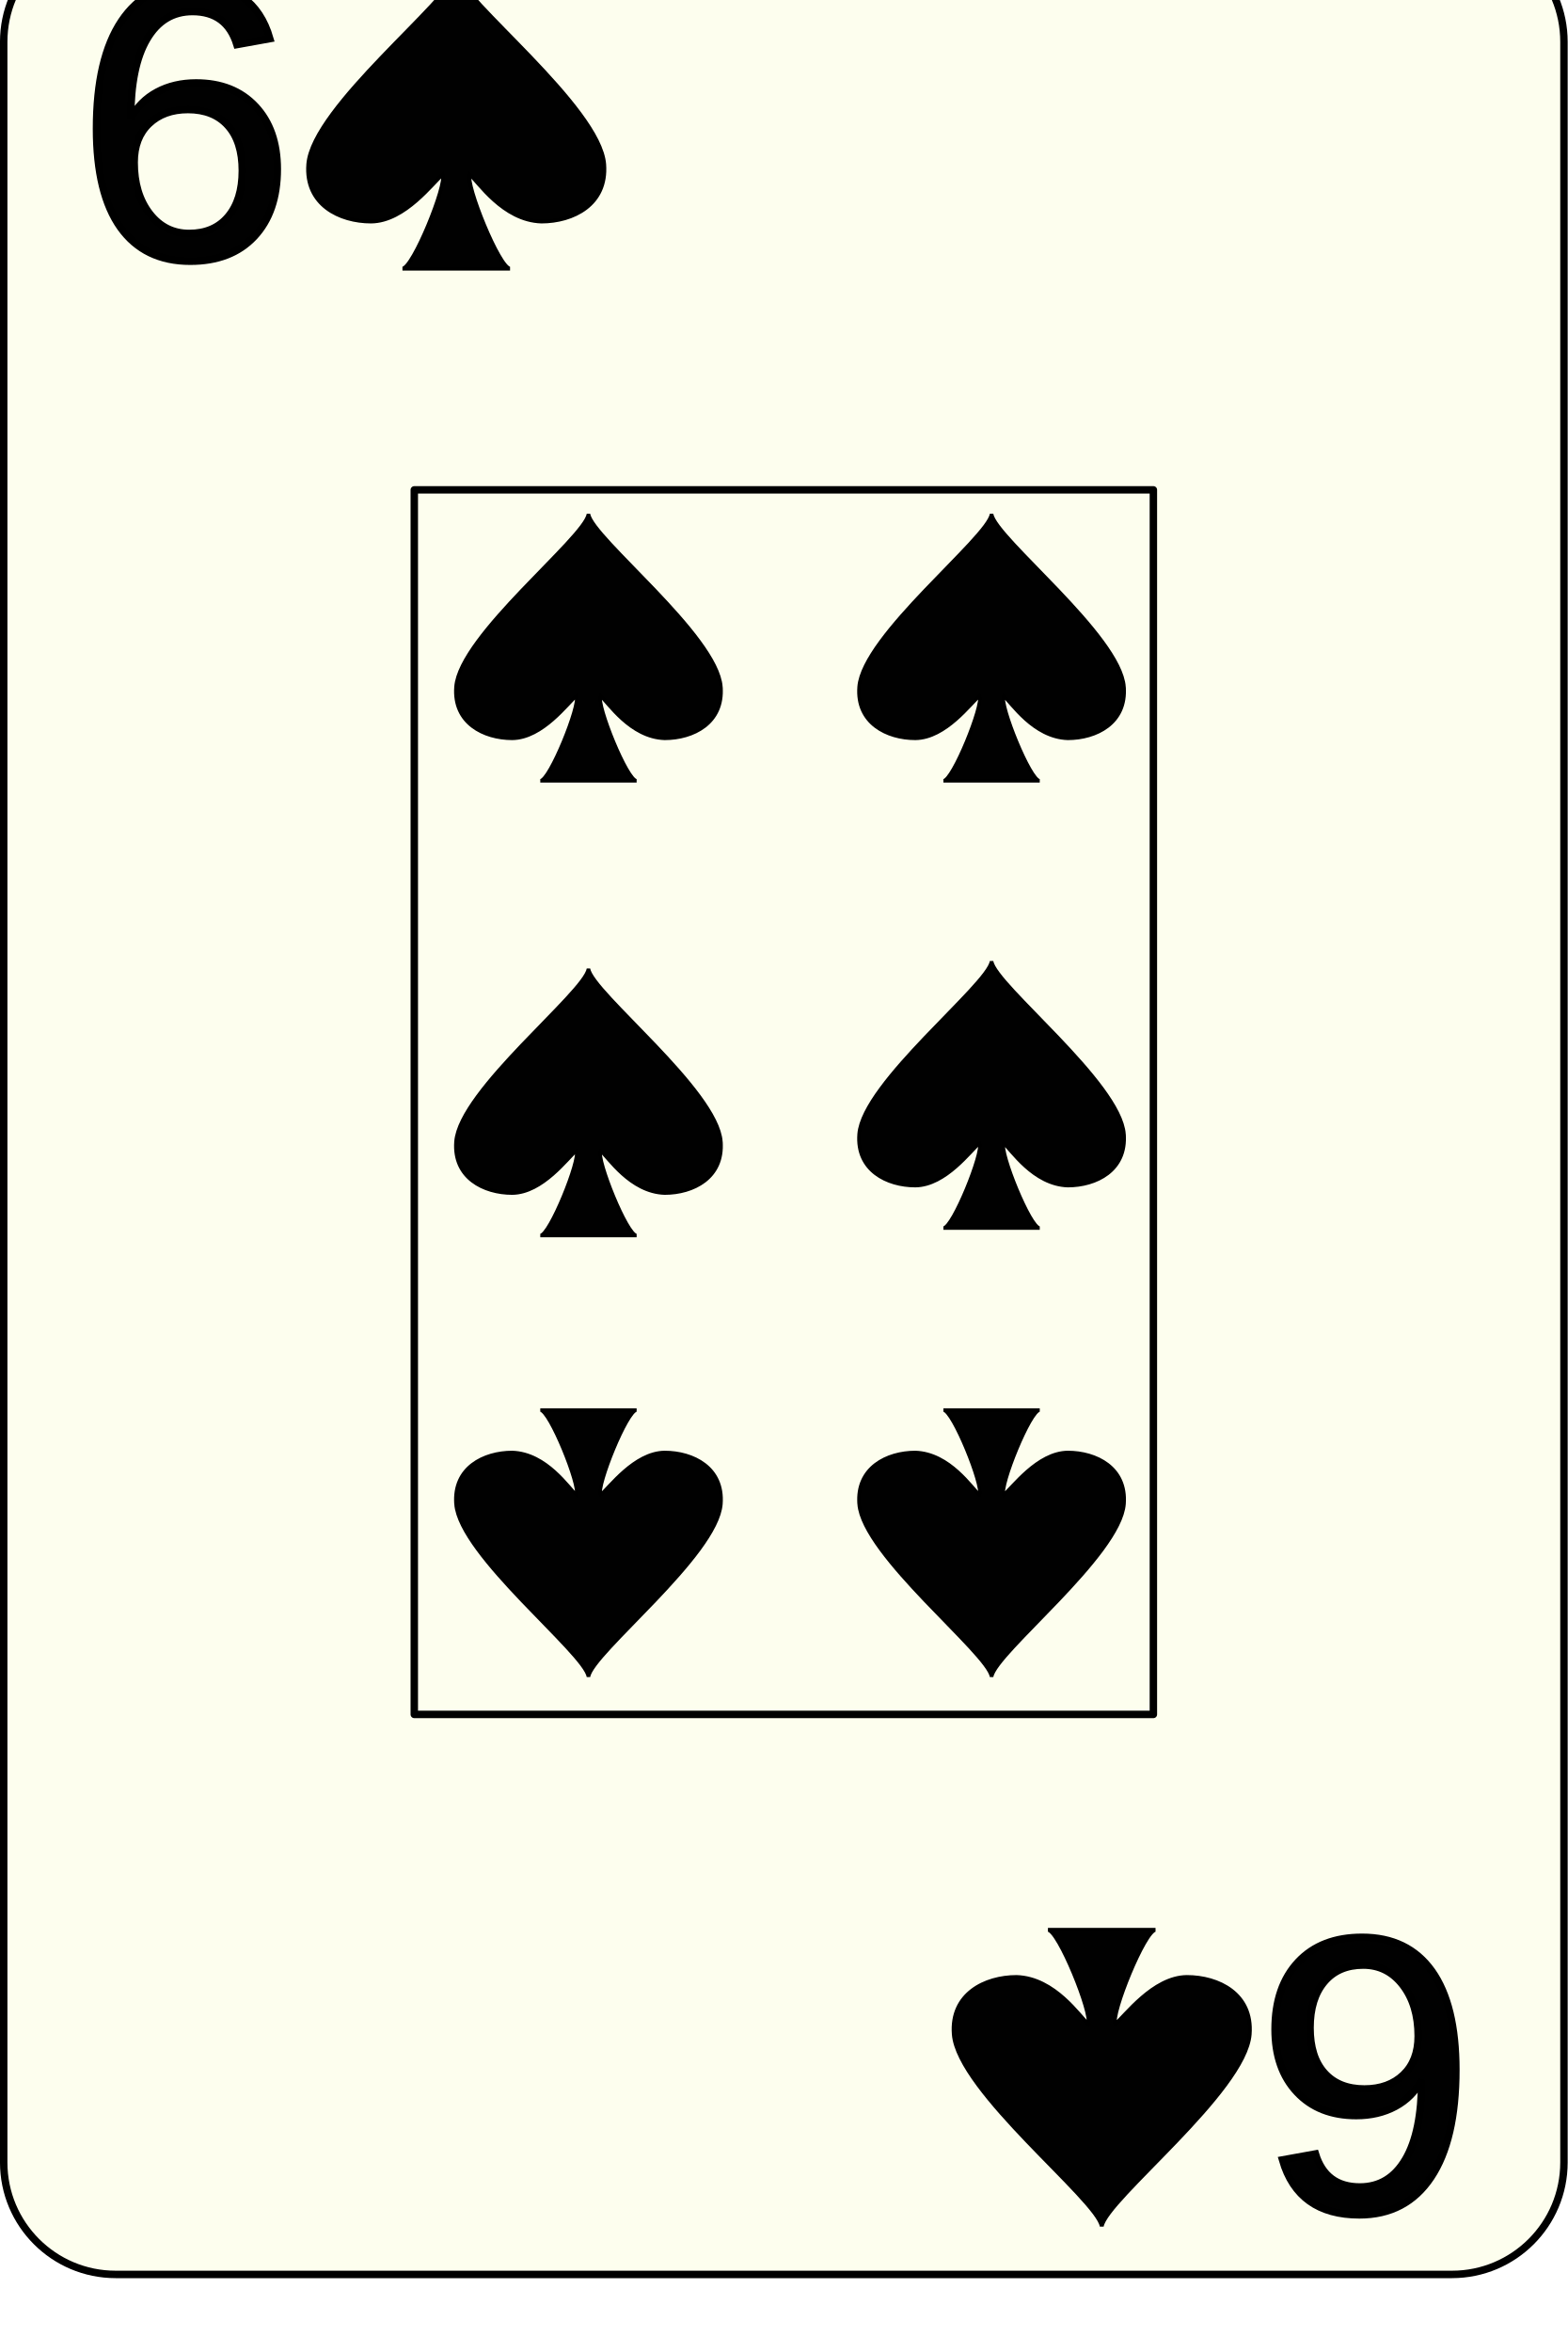
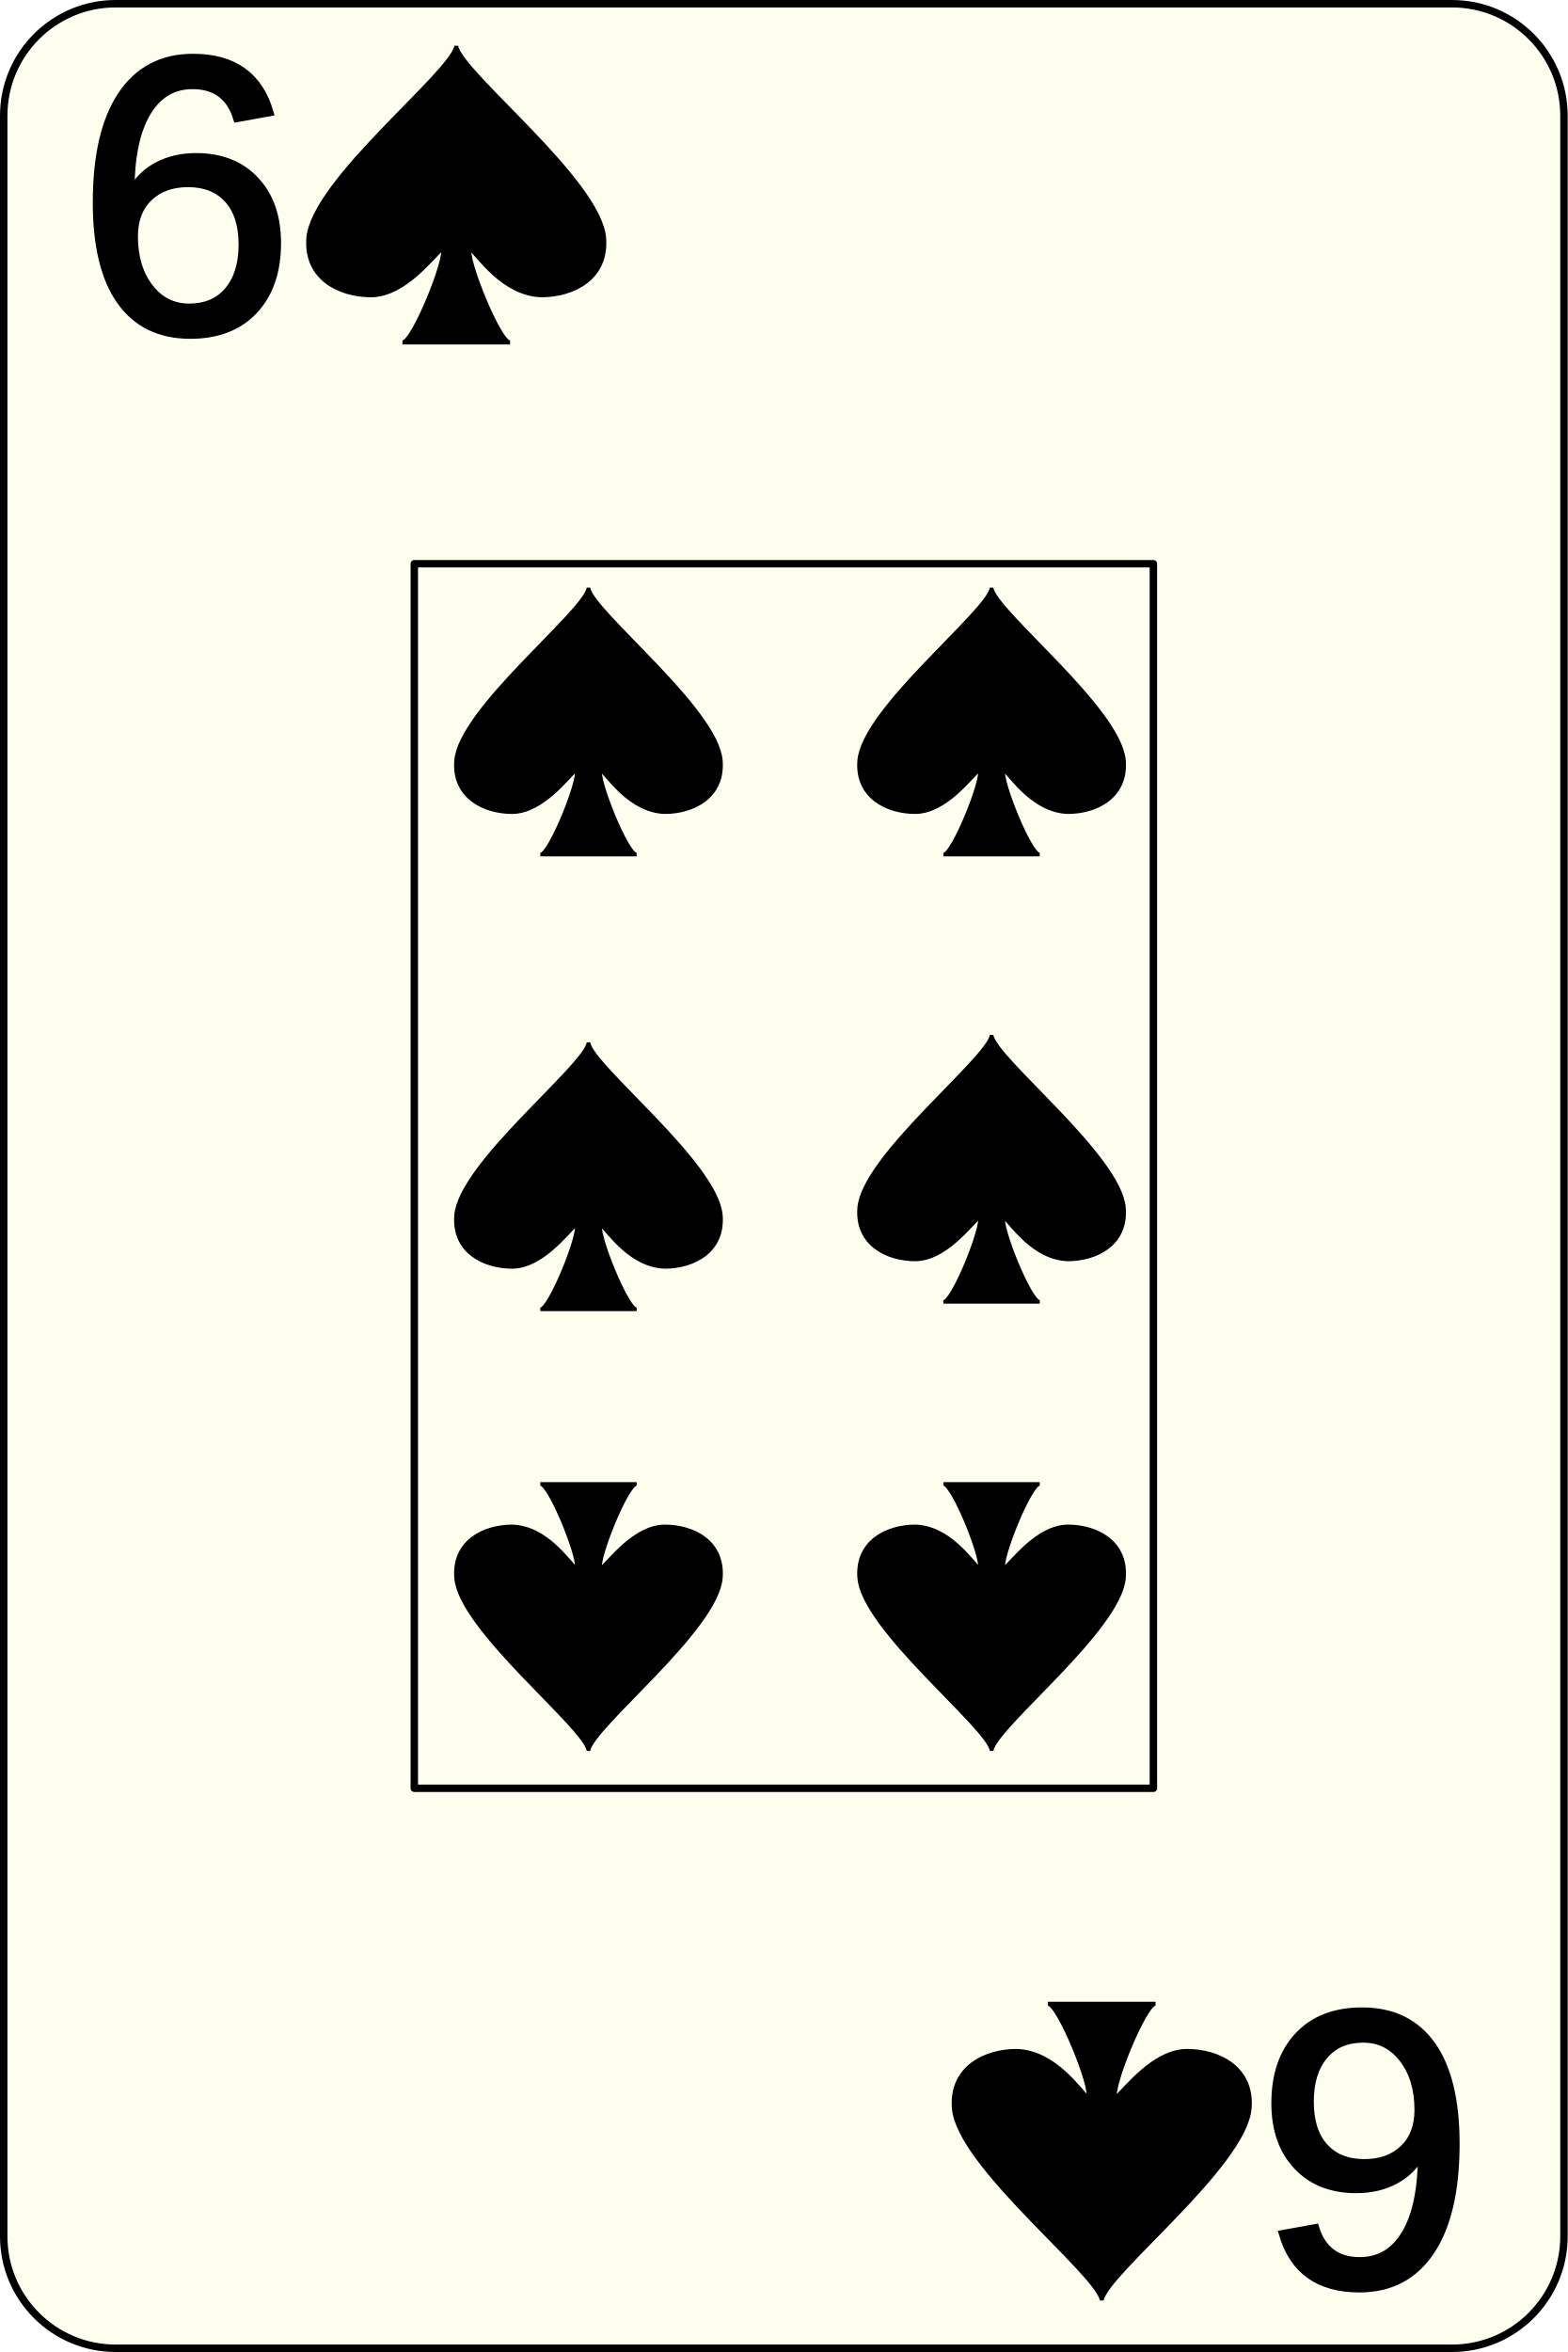
- <svg xmlns="http://www.w3.org/2000/svg" version="1.1" id="svg8691" viewBox="0 0 210 315" height="315" width="210">
+ <svg xmlns="http://www.w3.org/2000/svg" width="210" height="315" viewBox="0 0 210 315" id="svg8691" version="1.1">
  <defs id="defs8693" />
-   <g transform="translate(-1050.003,-4.6192307e-5)" id="layer1">
+   <g id="layer1" transform="translate(-1050.001,9.891125)">
    <g id="spade6">
-       <rect rx="15" ry="15" y="-9.393" x="1050.499" height="314.004" width="209.004" id="rect11009" style="opacity:1;fill:#fdfeee;fill-opacity:1;stroke:#000000;stroke-width:0.996;stroke-linecap:butt;stroke-linejoin:round;stroke-miterlimit:4;stroke-dasharray:none;stroke-opacity:1" />
-       <rect y="65.606" x="1105.499" height="164.005" width="99.005" id="rect11011" style="opacity:1;fill:none;fill-opacity:1;stroke:#000000;stroke-width:0.995;stroke-linecap:butt;stroke-linejoin:round;stroke-miterlimit:4;stroke-dasharray:none;stroke-opacity:1" />
-       <path id="use17066" d="m 1130.936,21.995 c -0.6,-7.67 -19.216,-22.107 -19.817,-25.719 -0.6,3.609 -19.217,18.046 -19.817,25.719 -0.419,5.422 4.205,7.67 8.409,7.67 4.552,-0.041 8.312,-5.295 9.607,-6.317 0.6,1.354 -3.976,12.633 -5.405,12.633 l 14.414,0 c -1.429,0 -6.005,-11.28 -5.405,-12.633 1.134,0.938 4.458,6.159 9.61,6.317 4.202,-0.002 8.823,-2.248 8.404,-7.67 z" style="fill:#010101;fill-opacity:1;stroke:#000000;stroke-width:0.518;stroke-miterlimit:4;stroke-dasharray:none;stroke-opacity:1" />
-       <path id="use17068" d="m 1177.77,272.448 c 0.6,7.67 19.216,22.107 19.817,25.719 0.6,-3.609 19.217,-18.046 19.817,-25.719 0.419,-5.422 -4.205,-7.67 -8.409,-7.67 -4.552,0.041 -8.312,5.295 -9.607,6.317 -0.6,-1.354 3.976,-12.633 5.405,-12.633 l -14.414,0 c 1.429,0 6.005,11.28 5.405,12.633 -1.134,-0.938 -4.458,-6.159 -9.61,-6.317 -4.202,0.002 -8.823,2.248 -8.404,7.67 z" style="fill:#010101;fill-opacity:1;stroke:#000000;stroke-width:0.518;stroke-miterlimit:4;stroke-dasharray:none;stroke-opacity:1" />
-       <text xml:space="preserve" style="color:#000000;font-style:normal;font-variant:normal;font-weight:normal;font-stretch:normal;font-size:52.5px;line-height:125%;font-family:Arial;-inkscape-font-specification:'Arial, Normal';text-indent:0;text-align:start;text-decoration:none;text-decoration-line:none;text-decoration-style:solid;text-decoration-color:#000000;letter-spacing:0px;word-spacing:0px;text-transform:none;direction:ltr;block-progression:tb;writing-mode:lr-tb;baseline-shift:baseline;text-anchor:start;white-space:normal;clip-rule:nonzero;display:inline;overflow:visible;visibility:visible;opacity:1;isolation:auto;mix-blend-mode:normal;color-interpolation:sRGB;color-interpolation-filters:linearRGB;solid-color:#000000;solid-opacity:1;fill:#010101;fill-opacity:1;fill-rule:nonzero;stroke:#000000;stroke-width:1;stroke-linecap:butt;stroke-linejoin:miter;stroke-miterlimit:4;stroke-dasharray:none;stroke-dashoffset:0;stroke-opacity:1;color-rendering:auto;image-rendering:auto;shape-rendering:auto;text-rendering:auto;enable-background:accumulate" x="1060.258" y="34.468" id="text18470-0">
-         <tspan id="tspan18472-5" x="1060.258" y="34.468">6</tspan>
+       <rect style="opacity:1;fill:#fdfeee;fill-opacity:1;stroke:#000000;stroke-width:0.996;stroke-linecap:butt;stroke-linejoin:round;stroke-miterlimit:4;stroke-dasharray:none;stroke-opacity:1" id="rect11009" width="209.004" height="314.004" x="1050.499" y="-9.393" ry="15" rx="15" />
+       <rect style="opacity:1;fill:none;fill-opacity:1;stroke:#000000;stroke-width:0.995;stroke-linecap:butt;stroke-linejoin:round;stroke-miterlimit:4;stroke-dasharray:none;stroke-opacity:1" id="rect11011" width="99.005" height="164.005" x="1105.499" y="65.606" />
+       <path style="fill:#010101;fill-opacity:1;stroke:#000000;stroke-width:0.518;stroke-miterlimit:4;stroke-dasharray:none;stroke-opacity:1" d="m 1130.936,21.995 c -0.6,-7.67 -19.216,-22.107 -19.817,-25.719 -0.6,3.609 -19.217,18.046 -19.817,25.719 -0.419,5.422 4.205,7.67 8.409,7.67 4.552,-0.041 8.312,-5.295 9.607,-6.317 0.6,1.354 -3.976,12.633 -5.405,12.633 h 14.414 c -1.429,0 -6.005,-11.28 -5.405,-12.633 1.134,0.938 4.458,6.159 9.61,6.317 4.202,-0.002 8.823,-2.248 8.404,-7.67 z" id="use17066" />
+       <path style="fill:#010101;fill-opacity:1;stroke:#000000;stroke-width:0.518;stroke-miterlimit:4;stroke-dasharray:none;stroke-opacity:1" d="m 1177.77,272.448 c 0.6,7.67 19.216,22.107 19.817,25.719 0.6,-3.609 19.217,-18.046 19.817,-25.719 0.419,-5.422 -4.205,-7.67 -8.409,-7.67 -4.552,0.041 -8.312,5.295 -9.607,6.317 -0.6,-1.354 3.976,-12.633 5.405,-12.633 h -14.414 c 1.429,0 6.005,11.28 5.405,12.633 -1.134,-0.938 -4.458,-6.159 -9.61,-6.317 -4.202,0.002 -8.823,2.248 -8.404,7.67 z" id="use17068" />
+       <text id="text18470-0" y="34.468" x="1060.258" style="color:#000000;font-style:normal;font-variant:normal;font-weight:normal;font-stretch:normal;line-height:0%;font-family:Arial;-inkscape-font-specification:'Arial, Normal';text-indent:0;text-align:start;text-decoration:none;text-decoration-line:none;text-decoration-style:solid;text-decoration-color:#000000;letter-spacing:0px;word-spacing:0px;text-transform:none;writing-mode:lr-tb;direction:ltr;baseline-shift:baseline;text-anchor:start;white-space:normal;clip-rule:nonzero;display:inline;overflow:visible;visibility:visible;opacity:1;isolation:auto;mix-blend-mode:normal;color-interpolation:sRGB;color-interpolation-filters:linearRGB;solid-color:#000000;solid-opacity:1;fill:#010101;fill-opacity:1;fill-rule:nonzero;stroke:#000000;stroke-width:1;stroke-linecap:butt;stroke-linejoin:miter;stroke-miterlimit:4;stroke-dasharray:none;stroke-dashoffset:0;stroke-opacity:1;color-rendering:auto;image-rendering:auto;shape-rendering:auto;text-rendering:auto;enable-background:accumulate" xml:space="preserve">
+         <tspan y="34.468" x="1060.258" id="tspan18472-5" style="font-size:52.5px;line-height:1.25">6</tspan>
      </text>
-       <text xml:space="preserve" style="color:#000000;font-style:normal;font-variant:normal;font-weight:normal;font-stretch:normal;font-size:52.5px;line-height:125%;font-family:Arial;-inkscape-font-specification:'Arial, Normal';text-indent:0;text-align:start;text-decoration:none;text-decoration-line:none;text-decoration-style:solid;text-decoration-color:#000000;letter-spacing:0px;word-spacing:0px;text-transform:none;direction:ltr;block-progression:tb;writing-mode:lr-tb;baseline-shift:baseline;text-anchor:start;white-space:normal;clip-rule:nonzero;display:inline;overflow:visible;visibility:visible;opacity:1;isolation:auto;mix-blend-mode:normal;color-interpolation:sRGB;color-interpolation-filters:linearRGB;solid-color:#000000;solid-opacity:1;fill:#010101;fill-opacity:1;fill-rule:nonzero;stroke:#000000;stroke-width:1;stroke-linecap:butt;stroke-linejoin:miter;stroke-miterlimit:4;stroke-dasharray:none;stroke-dashoffset:0;stroke-opacity:1;color-rendering:auto;image-rendering:auto;shape-rendering:auto;text-rendering:auto;enable-background:accumulate" x="-1247.697" y="-259.975" id="text19325-09" transform="scale(-1,-1)">
-         <tspan id="tspan19327-9" x="-1247.697" y="-259.975">6</tspan>
+       <text transform="scale(-1)" id="text19325-09" y="-259.975" x="-1247.697" style="color:#000000;font-style:normal;font-variant:normal;font-weight:normal;font-stretch:normal;line-height:0%;font-family:Arial;-inkscape-font-specification:'Arial, Normal';text-indent:0;text-align:start;text-decoration:none;text-decoration-line:none;text-decoration-style:solid;text-decoration-color:#000000;letter-spacing:0px;word-spacing:0px;text-transform:none;writing-mode:lr-tb;direction:ltr;baseline-shift:baseline;text-anchor:start;white-space:normal;clip-rule:nonzero;display:inline;overflow:visible;visibility:visible;opacity:1;isolation:auto;mix-blend-mode:normal;color-interpolation:sRGB;color-interpolation-filters:linearRGB;solid-color:#000000;solid-opacity:1;fill:#010101;fill-opacity:1;fill-rule:nonzero;stroke:#000000;stroke-width:1;stroke-linecap:butt;stroke-linejoin:miter;stroke-miterlimit:4;stroke-dasharray:none;stroke-dashoffset:0;stroke-opacity:1;color-rendering:auto;image-rendering:auto;shape-rendering:auto;text-rendering:auto;enable-background:accumulate" xml:space="preserve">
+         <tspan y="-259.975" x="-1247.697" id="tspan19327-9" style="font-size:52.5px;line-height:1.25">6</tspan>
      </text>
-       <path id="use22869" d="m 1146.575,91.986 c -0.537,-6.902 -17.207,-19.893 -17.745,-23.143 -0.537,3.248 -17.207,16.239 -17.745,23.143 -0.375,4.879 3.765,6.902 7.53,6.902 4.076,-0.037 7.443,-4.765 8.602,-5.684 0.537,1.218 -3.561,11.368 -4.84,11.368 l 12.907,0 c -1.279,0 -5.377,-10.15 -4.84,-11.368 1.015,0.844 3.992,5.543 8.605,5.684 3.763,-0.002 7.901,-2.023 7.525,-6.902 z" style="fill:#010101;fill-opacity:1;stroke:#000000;stroke-width:0.465;stroke-miterlimit:4;stroke-dasharray:none;stroke-opacity:1" />
-       <path id="use22871" d="m 1146.575,152.888 c -0.537,-6.902 -17.207,-19.893 -17.745,-23.143 -0.537,3.248 -17.207,16.239 -17.745,23.143 -0.375,4.879 3.765,6.902 7.53,6.902 4.076,-0.037 7.443,-4.765 8.602,-5.684 0.537,1.218 -3.561,11.368 -4.84,11.368 l 12.907,0 c -1.279,0 -5.377,-10.15 -4.84,-11.368 1.015,0.844 3.992,5.543 8.605,5.684 3.763,-0.002 7.901,-2.023 7.525,-6.902 z" style="fill:#010101;fill-opacity:1;stroke:#000000;stroke-width:0.465;stroke-miterlimit:4;stroke-dasharray:none;stroke-opacity:1" />
-       <path id="use22873" d="m 1111.085,201.429 c 0.537,6.902 17.207,19.893 17.745,23.143 0.537,-3.248 17.207,-16.239 17.745,-23.143 0.375,-4.879 -3.765,-6.902 -7.53,-6.902 -4.076,0.037 -7.443,4.765 -8.602,5.684 -0.537,-1.218 3.561,-11.368 4.84,-11.368 l -12.907,0 c 1.279,0 5.377,10.15 4.84,11.368 -1.015,-0.844 -3.992,-5.543 -8.605,-5.684 -3.763,0.002 -7.901,2.023 -7.525,6.902 z" style="fill:#010101;fill-opacity:1;stroke:#000000;stroke-width:0.465;stroke-miterlimit:4;stroke-dasharray:none;stroke-opacity:1" />
-       <path id="use22887" d="m 1200.574,91.986 c -0.537,-6.902 -17.207,-19.893 -17.745,-23.143 -0.537,3.248 -17.207,16.239 -17.745,23.143 -0.375,4.879 3.765,6.902 7.53,6.902 4.076,-0.037 7.443,-4.765 8.602,-5.684 0.537,1.218 -3.561,11.368 -4.84,11.368 l 12.907,0 c -1.279,0 -5.377,-10.15 -4.84,-11.368 1.015,0.844 3.992,5.543 8.605,5.684 3.763,-0.002 7.901,-2.023 7.525,-6.902 z" style="fill:#010101;fill-opacity:1;stroke:#000000;stroke-width:0.465;stroke-miterlimit:4;stroke-dasharray:none;stroke-opacity:1" />
-       <path id="use22889" d="m 1200.574,151.888 c -0.537,-6.902 -17.207,-19.893 -17.745,-23.143 -0.537,3.248 -17.207,16.239 -17.745,23.143 -0.375,4.879 3.765,6.902 7.53,6.902 4.076,-0.037 7.443,-4.765 8.602,-5.684 0.537,1.218 -3.561,11.368 -4.84,11.368 l 12.907,0 c -1.279,0 -5.377,-10.15 -4.84,-11.368 1.015,0.844 3.992,5.543 8.605,5.684 3.763,-0.002 7.901,-2.023 7.525,-6.902 z" style="fill:#010101;fill-opacity:1;stroke:#000000;stroke-width:0.465;stroke-miterlimit:4;stroke-dasharray:none;stroke-opacity:1" />
-       <path id="use22891" d="m 1165.085,201.429 c 0.537,6.902 17.207,19.893 17.745,23.143 0.537,-3.248 17.207,-16.239 17.745,-23.143 0.375,-4.879 -3.765,-6.902 -7.53,-6.902 -4.076,0.037 -7.443,4.765 -8.602,5.684 -0.537,-1.218 3.561,-11.368 4.84,-11.368 l -12.907,0 c 1.279,0 5.377,10.15 4.84,11.368 -1.015,-0.844 -3.992,-5.543 -8.605,-5.684 -3.763,0.002 -7.901,2.023 -7.525,6.902 z" style="fill:#010101;fill-opacity:1;stroke:#000000;stroke-width:0.465;stroke-miterlimit:4;stroke-dasharray:none;stroke-opacity:1" />
+       <path style="fill:#010101;fill-opacity:1;stroke:#000000;stroke-width:0.465;stroke-miterlimit:4;stroke-dasharray:none;stroke-opacity:1" d="m 1146.575,91.986 c -0.537,-6.902 -17.207,-19.893 -17.745,-23.143 -0.537,3.248 -17.207,16.239 -17.745,23.143 -0.375,4.879 3.765,6.902 7.53,6.902 4.076,-0.037 7.443,-4.765 8.602,-5.684 0.537,1.218 -3.561,11.368 -4.84,11.368 h 12.907 c -1.279,0 -5.377,-10.15 -4.84,-11.368 1.015,0.844 3.992,5.543 8.605,5.684 3.763,-0.002 7.901,-2.023 7.525,-6.902 z" id="use22869" />
+       <path style="fill:#010101;fill-opacity:1;stroke:#000000;stroke-width:0.465;stroke-miterlimit:4;stroke-dasharray:none;stroke-opacity:1" d="m 1146.575,152.888 c -0.537,-6.902 -17.207,-19.893 -17.745,-23.143 -0.537,3.248 -17.207,16.239 -17.745,23.143 -0.375,4.879 3.765,6.902 7.53,6.902 4.076,-0.037 7.443,-4.765 8.602,-5.684 0.537,1.218 -3.561,11.368 -4.84,11.368 h 12.907 c -1.279,0 -5.377,-10.15 -4.84,-11.368 1.015,0.844 3.992,5.543 8.605,5.684 3.763,-0.002 7.901,-2.023 7.525,-6.902 z" id="use22871" />
+       <path style="fill:#010101;fill-opacity:1;stroke:#000000;stroke-width:0.465;stroke-miterlimit:4;stroke-dasharray:none;stroke-opacity:1" d="m 1111.085,201.429 c 0.537,6.902 17.207,19.893 17.745,23.143 0.537,-3.248 17.207,-16.239 17.745,-23.143 0.375,-4.879 -3.765,-6.902 -7.53,-6.902 -4.076,0.037 -7.443,4.765 -8.602,5.684 -0.537,-1.218 3.561,-11.368 4.84,-11.368 h -12.907 c 1.279,0 5.377,10.15 4.84,11.368 -1.015,-0.844 -3.992,-5.543 -8.605,-5.684 -3.763,0.002 -7.901,2.023 -7.525,6.902 z" id="use22873" />
+       <path style="fill:#010101;fill-opacity:1;stroke:#000000;stroke-width:0.465;stroke-miterlimit:4;stroke-dasharray:none;stroke-opacity:1" d="m 1200.574,91.986 c -0.537,-6.902 -17.207,-19.893 -17.745,-23.143 -0.537,3.248 -17.207,16.239 -17.745,23.143 -0.375,4.879 3.765,6.902 7.53,6.902 4.076,-0.037 7.443,-4.765 8.602,-5.684 0.537,1.218 -3.561,11.368 -4.84,11.368 h 12.907 c -1.279,0 -5.377,-10.15 -4.84,-11.368 1.015,0.844 3.992,5.543 8.605,5.684 3.763,-0.002 7.901,-2.023 7.525,-6.902 z" id="use22887" />
+       <path style="fill:#010101;fill-opacity:1;stroke:#000000;stroke-width:0.465;stroke-miterlimit:4;stroke-dasharray:none;stroke-opacity:1" d="m 1200.574,151.888 c -0.537,-6.902 -17.207,-19.893 -17.745,-23.143 -0.537,3.248 -17.207,16.239 -17.745,23.143 -0.375,4.879 3.765,6.902 7.53,6.902 4.076,-0.037 7.443,-4.765 8.602,-5.684 0.537,1.218 -3.561,11.368 -4.84,11.368 h 12.907 c -1.279,0 -5.377,-10.15 -4.84,-11.368 1.015,0.844 3.992,5.543 8.605,5.684 3.763,-0.002 7.901,-2.023 7.525,-6.902 z" id="use22889" />
+       <path style="fill:#010101;fill-opacity:1;stroke:#000000;stroke-width:0.465;stroke-miterlimit:4;stroke-dasharray:none;stroke-opacity:1" d="m 1165.085,201.429 c 0.537,6.902 17.207,19.893 17.745,23.143 0.537,-3.248 17.207,-16.239 17.745,-23.143 0.375,-4.879 -3.765,-6.902 -7.53,-6.902 -4.076,0.037 -7.443,4.765 -8.602,5.684 -0.537,-1.218 3.561,-11.368 4.84,-11.368 h -12.907 c 1.279,0 5.377,10.15 4.84,11.368 -1.015,-0.844 -3.992,-5.543 -8.605,-5.684 -3.763,0.002 -7.901,2.023 -7.525,6.902 z" id="use22891" />
    </g>
  </g>
</svg>
